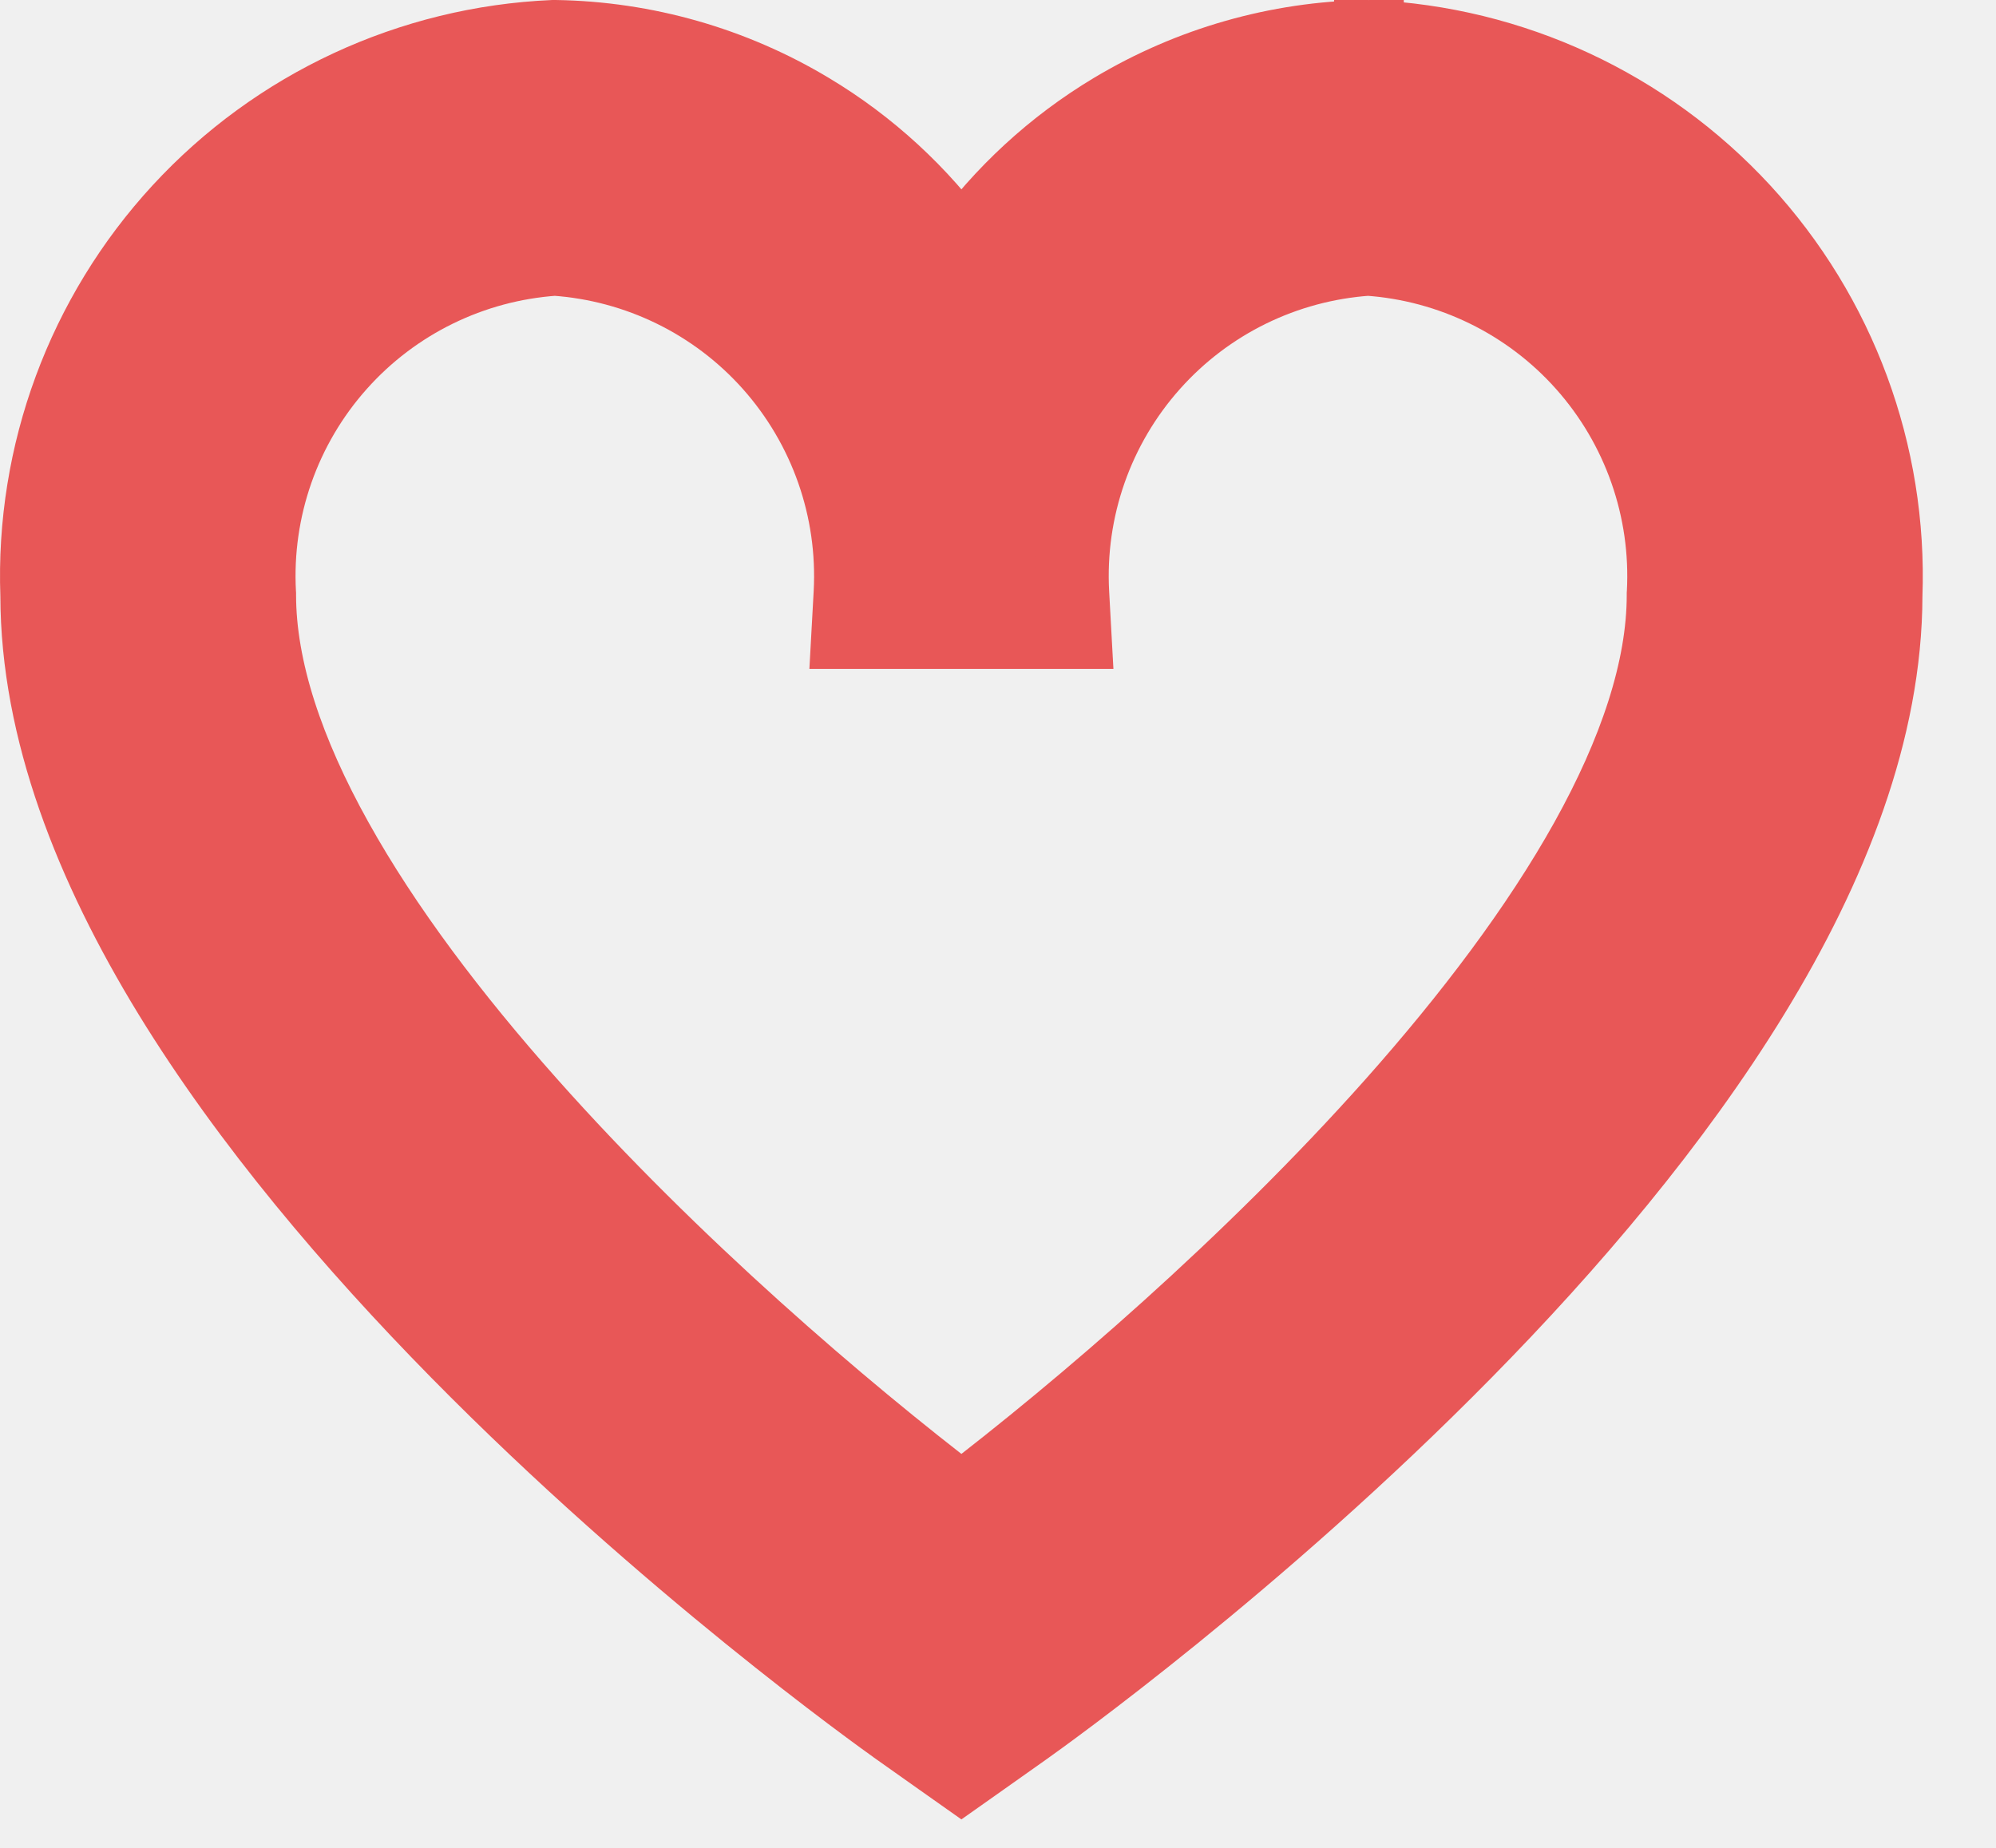
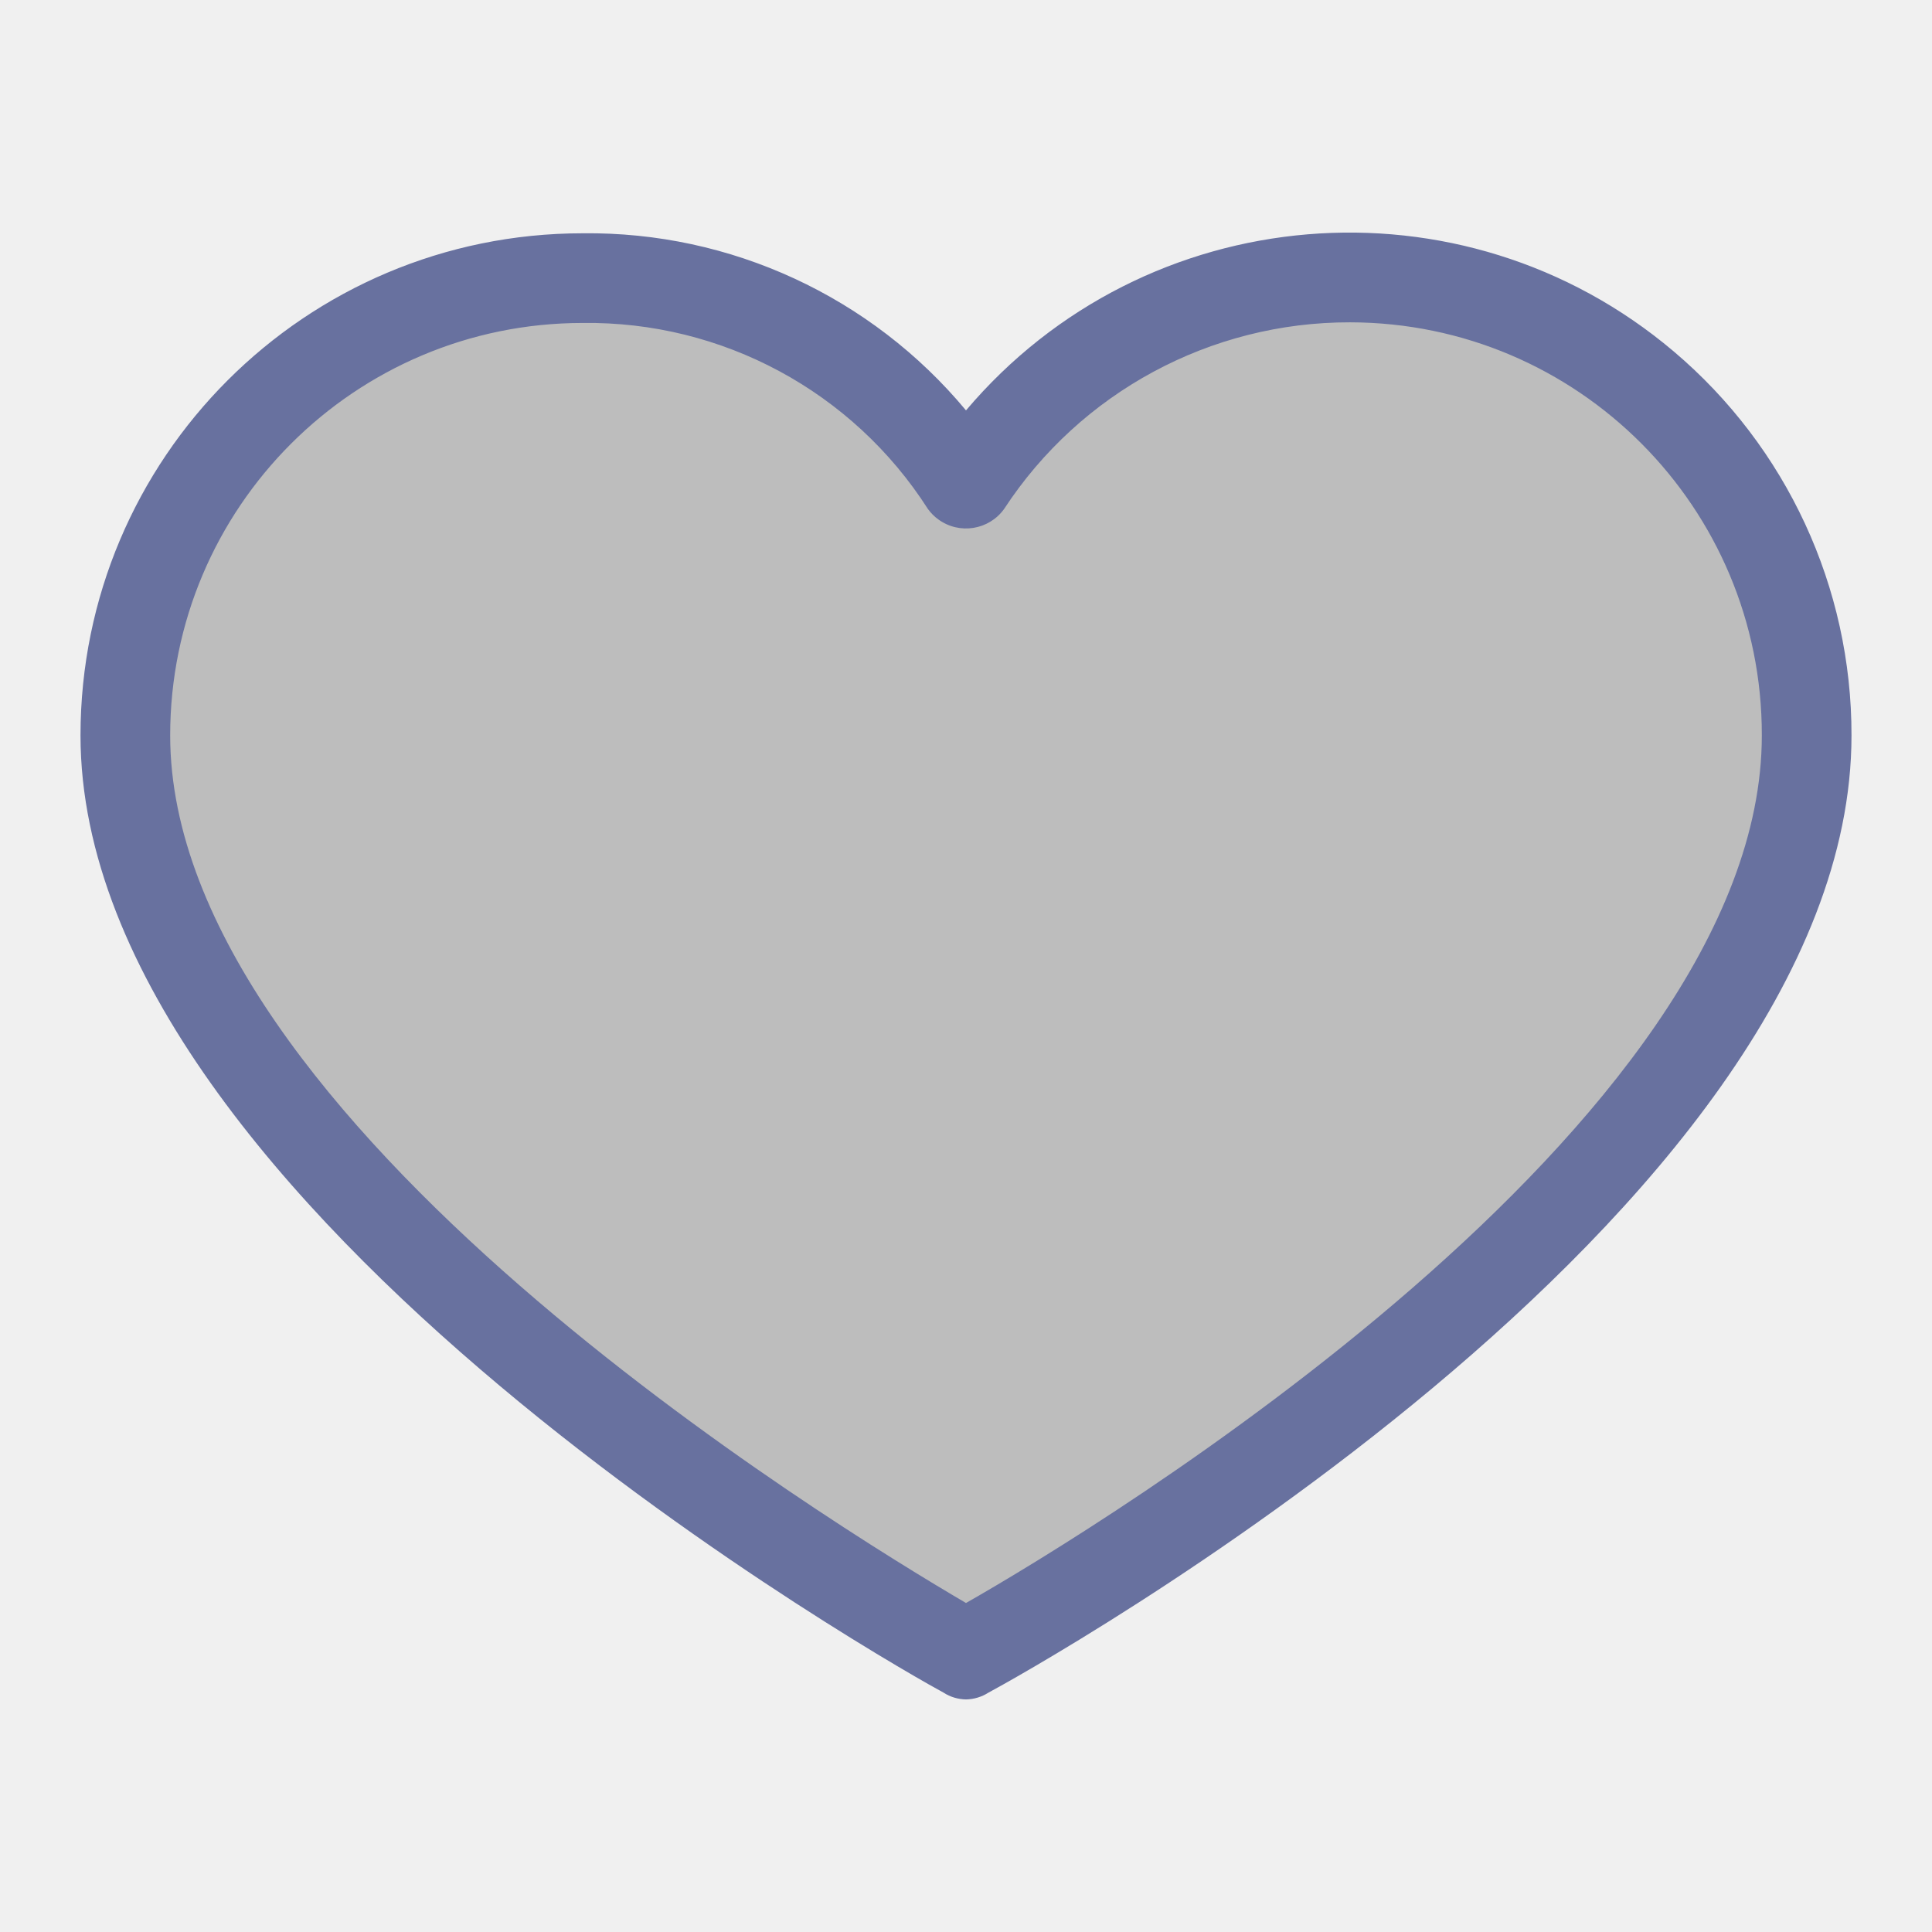
- <svg xmlns="http://www.w3.org/2000/svg" width="27" height="25" viewBox="0 0 27 25" fill="none">
-   <path d="M18.526 0.5L18.505 1L18.497 0.5C17.283 0.519 16.096 0.858 15.054 1.483C14.248 1.966 13.551 2.609 13.005 3.367C12.459 2.609 11.762 1.966 10.955 1.483C9.914 0.858 8.727 0.519 7.513 0.5L7.498 0.5L7.483 0.5C5.556 0.584 3.74 1.427 2.433 2.845C1.128 4.261 0.435 6.135 0.505 8.059C0.507 9.88 1.241 11.728 2.297 13.456C3.359 15.191 4.771 16.845 6.185 18.283C9.012 21.158 11.896 23.217 12.137 23.389L12.138 23.39L12.716 23.799L13.005 24.003L13.294 23.799L13.872 23.39L13.872 23.39C14.114 23.218 16.997 21.159 19.825 18.283C21.239 16.846 22.651 15.191 23.712 13.456C24.769 11.728 25.502 9.88 25.505 8.059C25.575 6.135 24.882 4.261 23.577 2.845C22.269 1.427 20.454 0.584 18.526 0.5ZM3.505 8.05V8.037L3.504 8.023C3.443 6.89 3.832 5.778 4.588 4.93C5.336 4.09 6.383 3.578 7.505 3.501C8.626 3.578 9.674 4.09 10.422 4.93C11.177 5.778 11.567 6.89 11.506 8.023L11.477 8.55H12.005H14.005H14.533L14.504 8.023C14.443 6.89 14.832 5.778 15.588 4.93C16.336 4.09 17.383 3.578 18.505 3.501C19.626 3.578 20.674 4.09 21.422 4.93C22.177 5.778 22.567 6.89 22.506 8.023L22.505 8.037V8.05C22.505 9.051 22.125 10.178 21.463 11.368C20.803 12.553 19.883 13.765 18.851 14.927C16.91 17.11 14.61 19.076 13.005 20.302C11.4 19.076 9.099 17.11 7.159 14.926C6.126 13.764 5.206 12.552 4.547 11.367C3.884 10.177 3.505 9.05 3.505 8.05Z" fill="#E85757" stroke="#E85757" />
+ <svg xmlns="http://www.w3.org/2000/svg" width="24" height="24" viewBox="0 0 24 24" fill="none">
+   <g clip-path="url(#clip0)">
+     <path d="M16.762 3.455C19.893 3.47 22.427 6.005 22.443 9.136C22.443 14.873 12 20.554 12 20.554C12 20.554 1.557 14.789 1.557 9.136C1.557 5.999 4.1 3.455 7.238 3.455C9.158 3.44 10.954 4.406 12 6.017C13.053 4.414 14.844 3.45 16.762 3.455Z" fill="#BDBDBD" />
+     <path d="M12 21.111C11.901 21.109 11.805 21.081 11.722 21.027C11.304 20.804 1 15.04 1 9.136C1 5.691 3.793 2.898 7.238 2.898C9.076 2.876 10.825 3.685 12 5.098C14.225 2.468 18.161 2.14 20.791 4.365C22.195 5.553 23.003 7.298 23 9.136C23 15.123 12.696 20.804 12.278 21.027C12.195 21.08 12.099 21.109 12 21.111ZM7.238 4.012C4.408 4.012 2.114 6.306 2.114 9.136C2.114 13.926 10.385 18.966 12 19.913C13.615 18.994 21.886 13.982 21.886 9.136C21.891 6.306 19.6 4.008 16.77 4.004C15.038 4.001 13.421 4.873 12.473 6.323C12.284 6.585 11.918 6.643 11.657 6.453C11.607 6.417 11.563 6.373 11.527 6.323C10.593 4.863 8.971 3.989 7.238 4.012Z" fill="#68719F" />
+   </g>
+   <defs>
+     <clipPath id="clip0">
+       <rect width="22" height="22" fill="white" transform="translate(1 1)" />
+     </clipPath>
+   </defs>
</svg>
